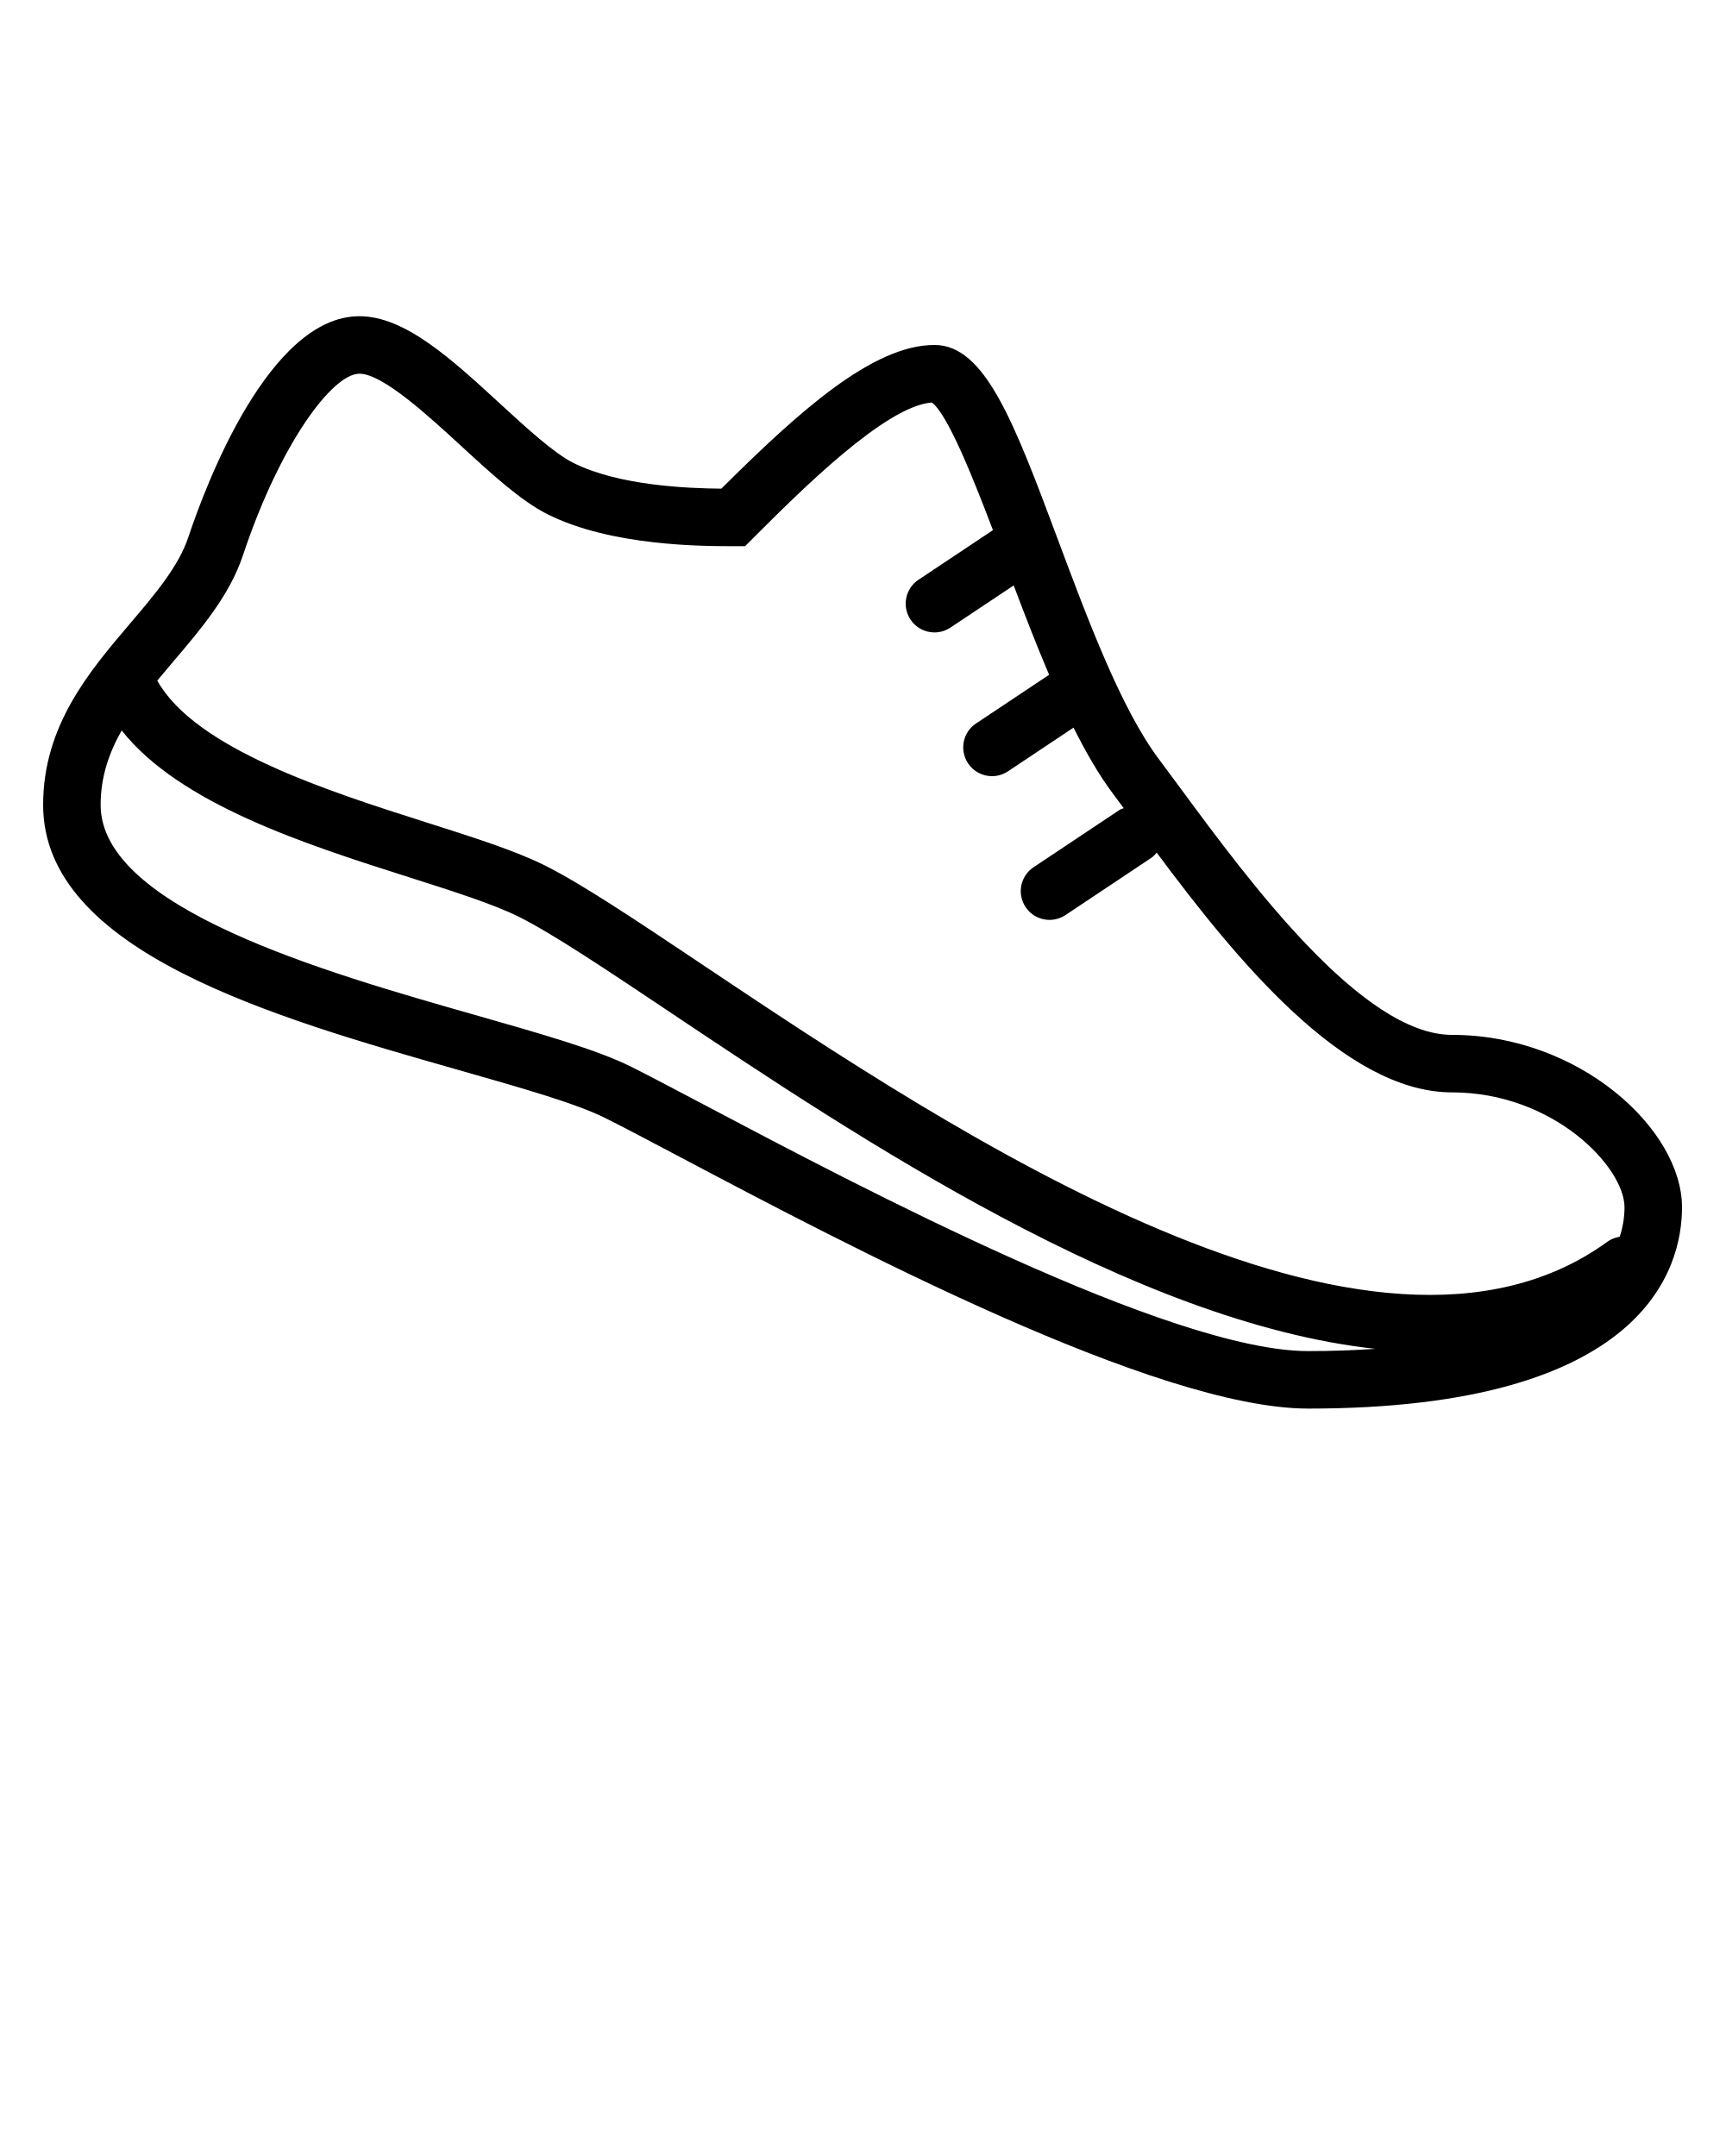
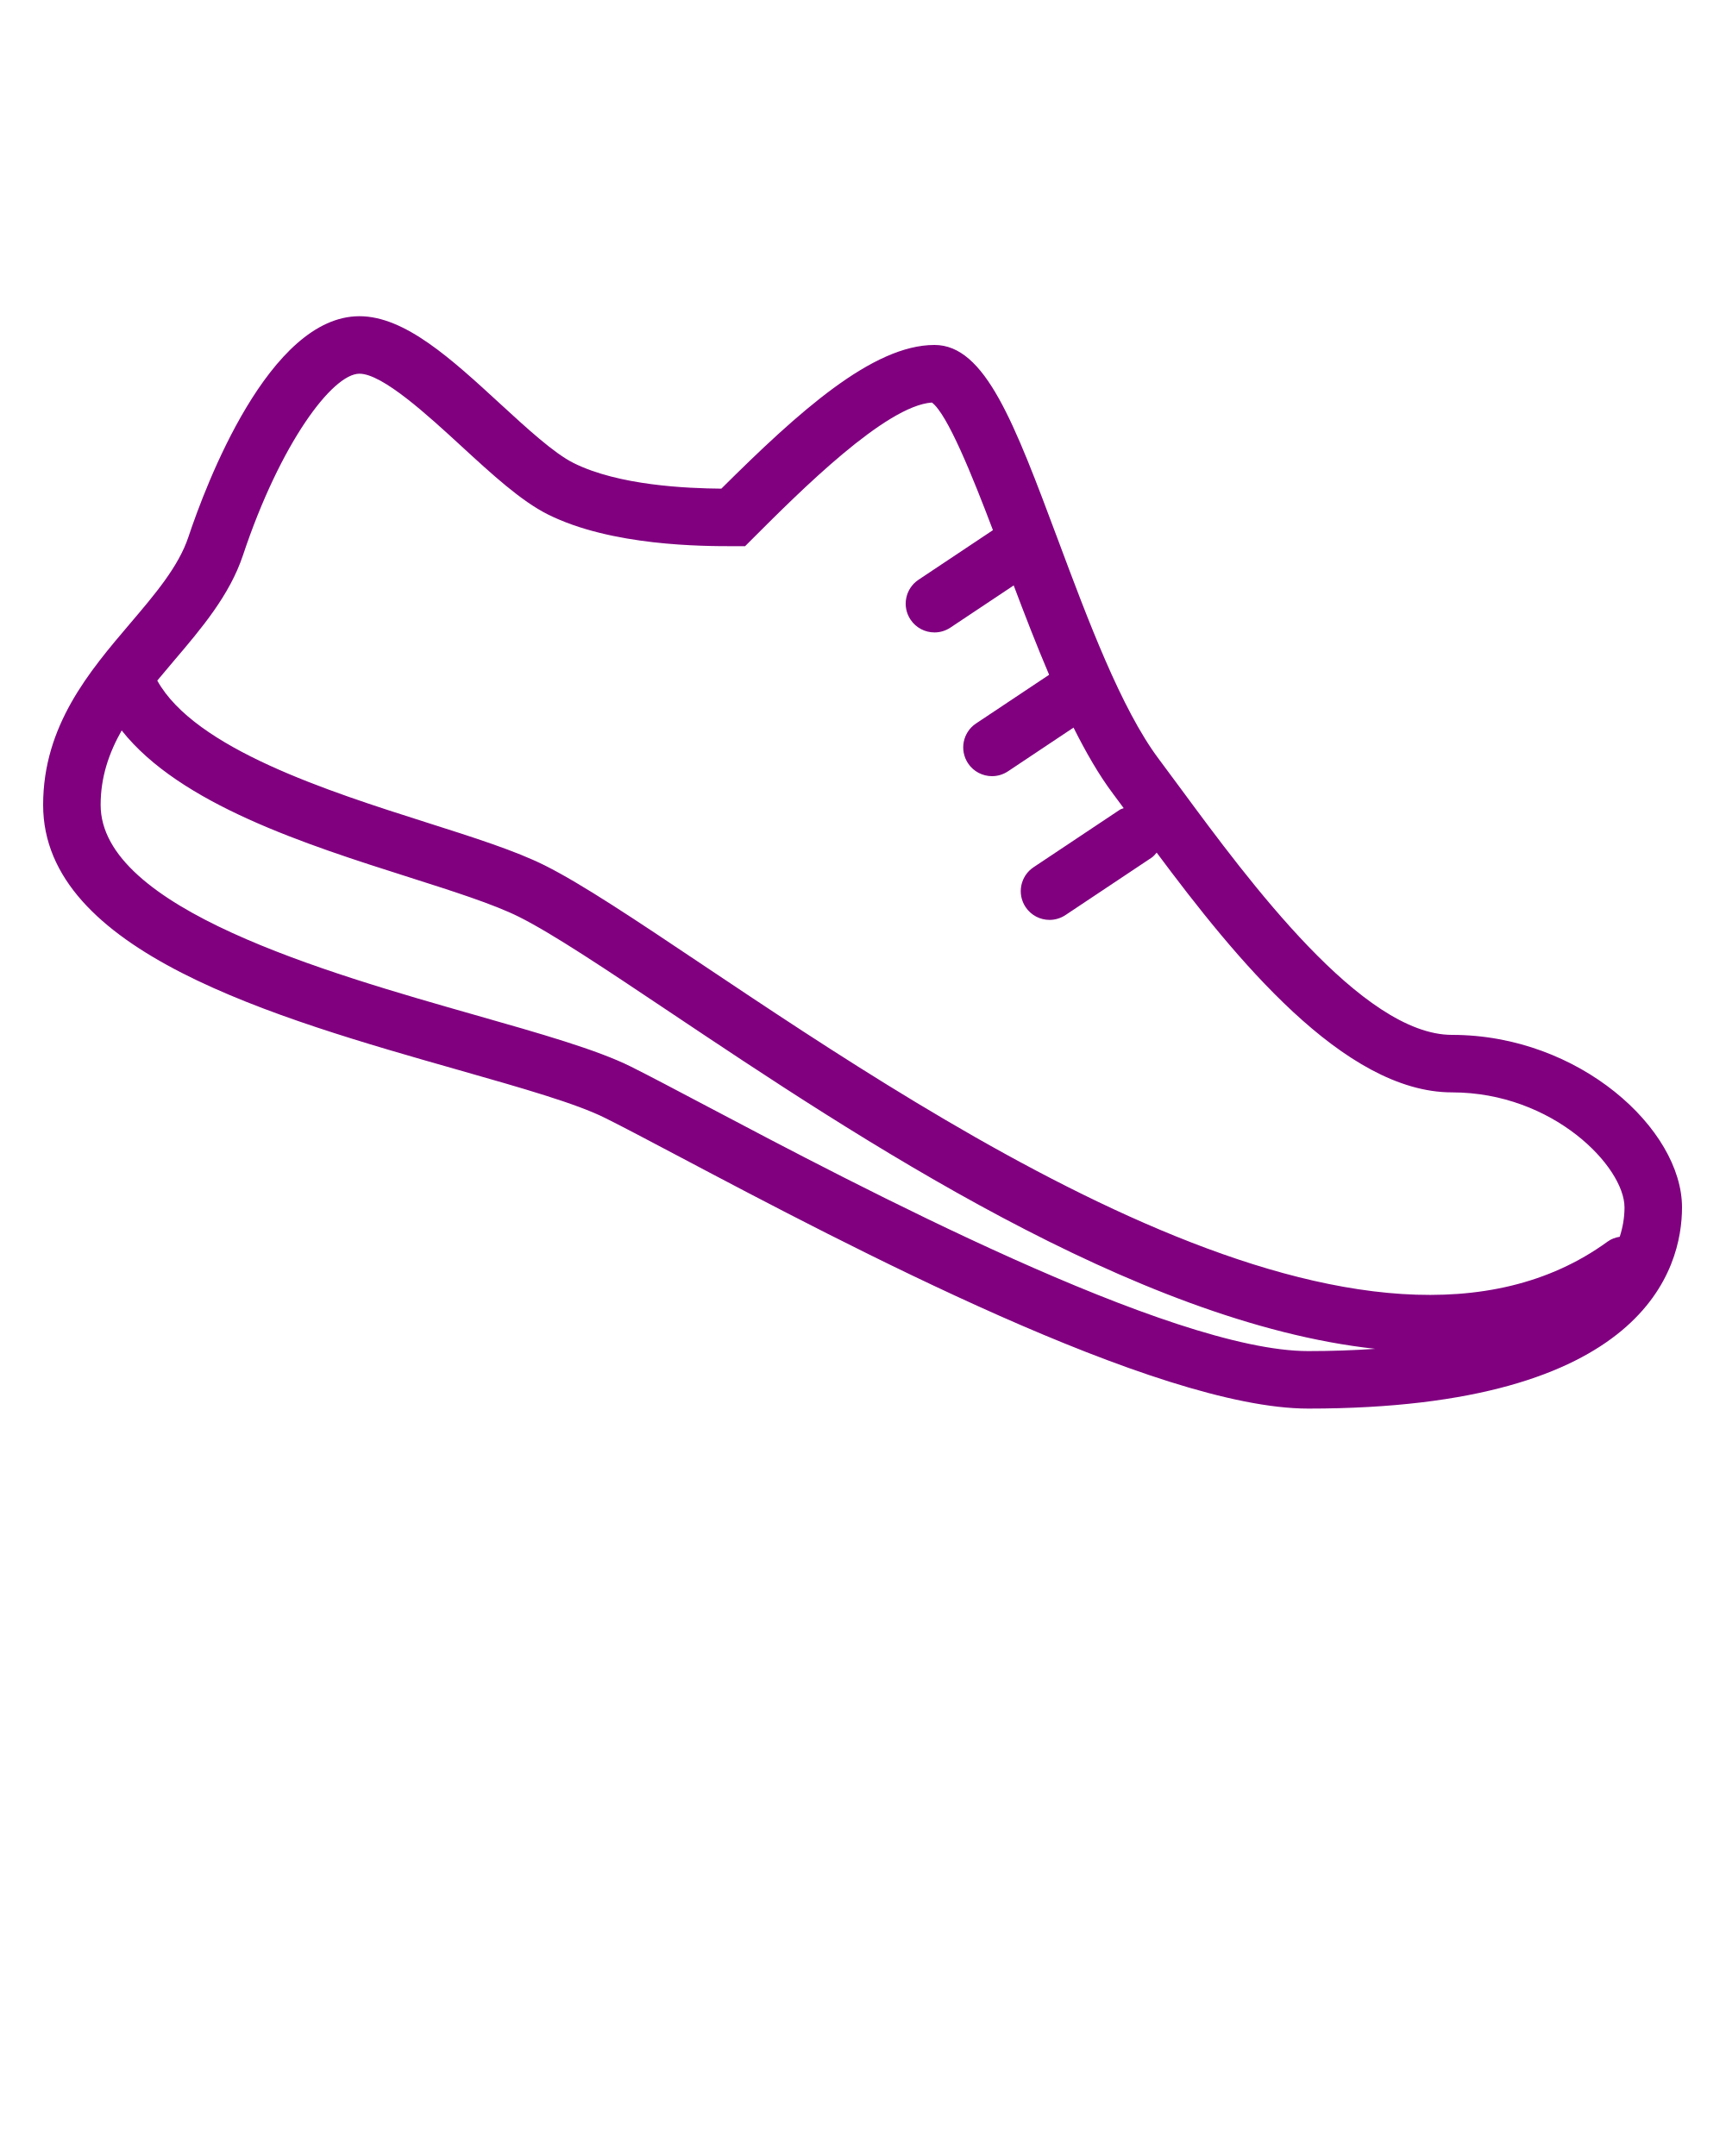
- <svg xmlns="http://www.w3.org/2000/svg" style="enable-background:new 0 0 60 60;" version="1.1" viewBox="0 0 60 75" x="0px" xml:space="preserve" y="0px">
+ <svg xmlns="http://www.w3.org/2000/svg" style="enable-background:new 0 0 60 60; fill:purple;" version="1.1" viewBox="0 0 60 75" x="0px" xml:space="preserve" y="0px">
  <g>
    <g>
      <path d="M50.5,36c-3.118,0-7.068-5.357-9.428-8.558c-0.273-0.37-0.531-0.72-0.772-1.042c-1.307-1.743-2.471-4.857-3.497-7.605     C35.273,14.703,34.266,12,32.5,12c-2.151,0-4.729,2.33-7.412,4.999c-1.183-0.011-3.566-0.106-5.141-0.893     c-0.68-0.34-1.628-1.212-2.546-2.055C15.695,12.482,14.083,11,12.5,11c-3.143,0-5.348,5.881-5.949,7.684     c-0.342,1.025-1.16,1.987-2.026,3.005C3.107,23.356,1.5,25.245,1.5,28c0,5.107,8.028,7.395,14.479,9.23     c2.178,0.621,4.059,1.155,5.074,1.664c0.633,0.315,1.517,0.783,2.582,1.346C29.426,43.302,40.208,49,45.5,49     c11.732,0,13-4.896,13-7C58.5,39.282,54.932,36,50.5,36z     M45.5,47c-4.796,0-15.694-5.76-20.931-8.527     c-1.081-0.57-1.979-1.046-2.622-1.367c-1.182-0.59-3.146-1.149-5.421-1.797C11.339,33.83,3.5,31.598,3.5,28     c0-0.97,0.29-1.809,0.732-2.59c2.031,2.567,6.396,3.962,9.986,5.104c1.519,0.484,2.955,0.94,3.834,1.381     c1.17,0.584,3.056,1.847,5.239,3.308c6.519,4.362,16.161,10.806,24.538,11.718C47.093,46.973,46.316,47,45.5,47z     M56.334,43.023     c-0.148,0.024-0.293,0.074-0.422,0.168c-8.186,5.951-22.785-3.814-31.507-9.651c-2.332-1.562-4.174-2.793-5.457-3.435     c-1.02-0.51-2.458-0.967-4.123-1.497c-3.404-1.083-8.037-2.562-9.355-4.933c0.189-0.229,0.383-0.459,0.58-0.69     c0.952-1.119,1.936-2.276,2.4-3.669C9.75,15.415,11.565,13,12.501,13c0.804,0,2.39,1.458,3.548,2.523     c1.066,0.98,2.073,1.905,3.005,2.372C21.264,19,24.452,19,25.5,19h0.414l0.293-0.293c1.615-1.615,4.595-4.595,6.204-4.704     c0.538,0.394,1.412,2.564,2.123,4.439l-2.589,1.726c-0.459,0.306-0.584,0.927-0.277,1.387C31.861,21.844,32.178,22,32.501,22     c0.19,0,0.383-0.054,0.554-0.168l2.201-1.467c0.391,1.036,0.799,2.092,1.232,3.108l-2.543,1.695     c-0.459,0.306-0.582,0.927-0.276,1.387C33.861,26.844,34.18,27,34.502,27c0.189,0,0.383-0.054,0.555-0.168l2.28-1.521     c0.431,0.858,0.882,1.646,1.365,2.289c0.118,0.158,0.253,0.341,0.38,0.513c-0.044,0.021-0.094,0.027-0.135,0.055l-3,2     c-0.459,0.306-0.584,0.927-0.277,1.387C35.863,31.844,36.18,32,36.503,32c0.19,0,0.383-0.055,0.554-0.168l3-2     c0.07-0.047,0.117-0.112,0.172-0.172C42.951,33.314,46.736,38,50.5,38c3.525,0,6,2.595,6,4     C56.5,42.357,56.439,42.698,56.334,43.023z" />
    </g>
  </g>
</svg>
